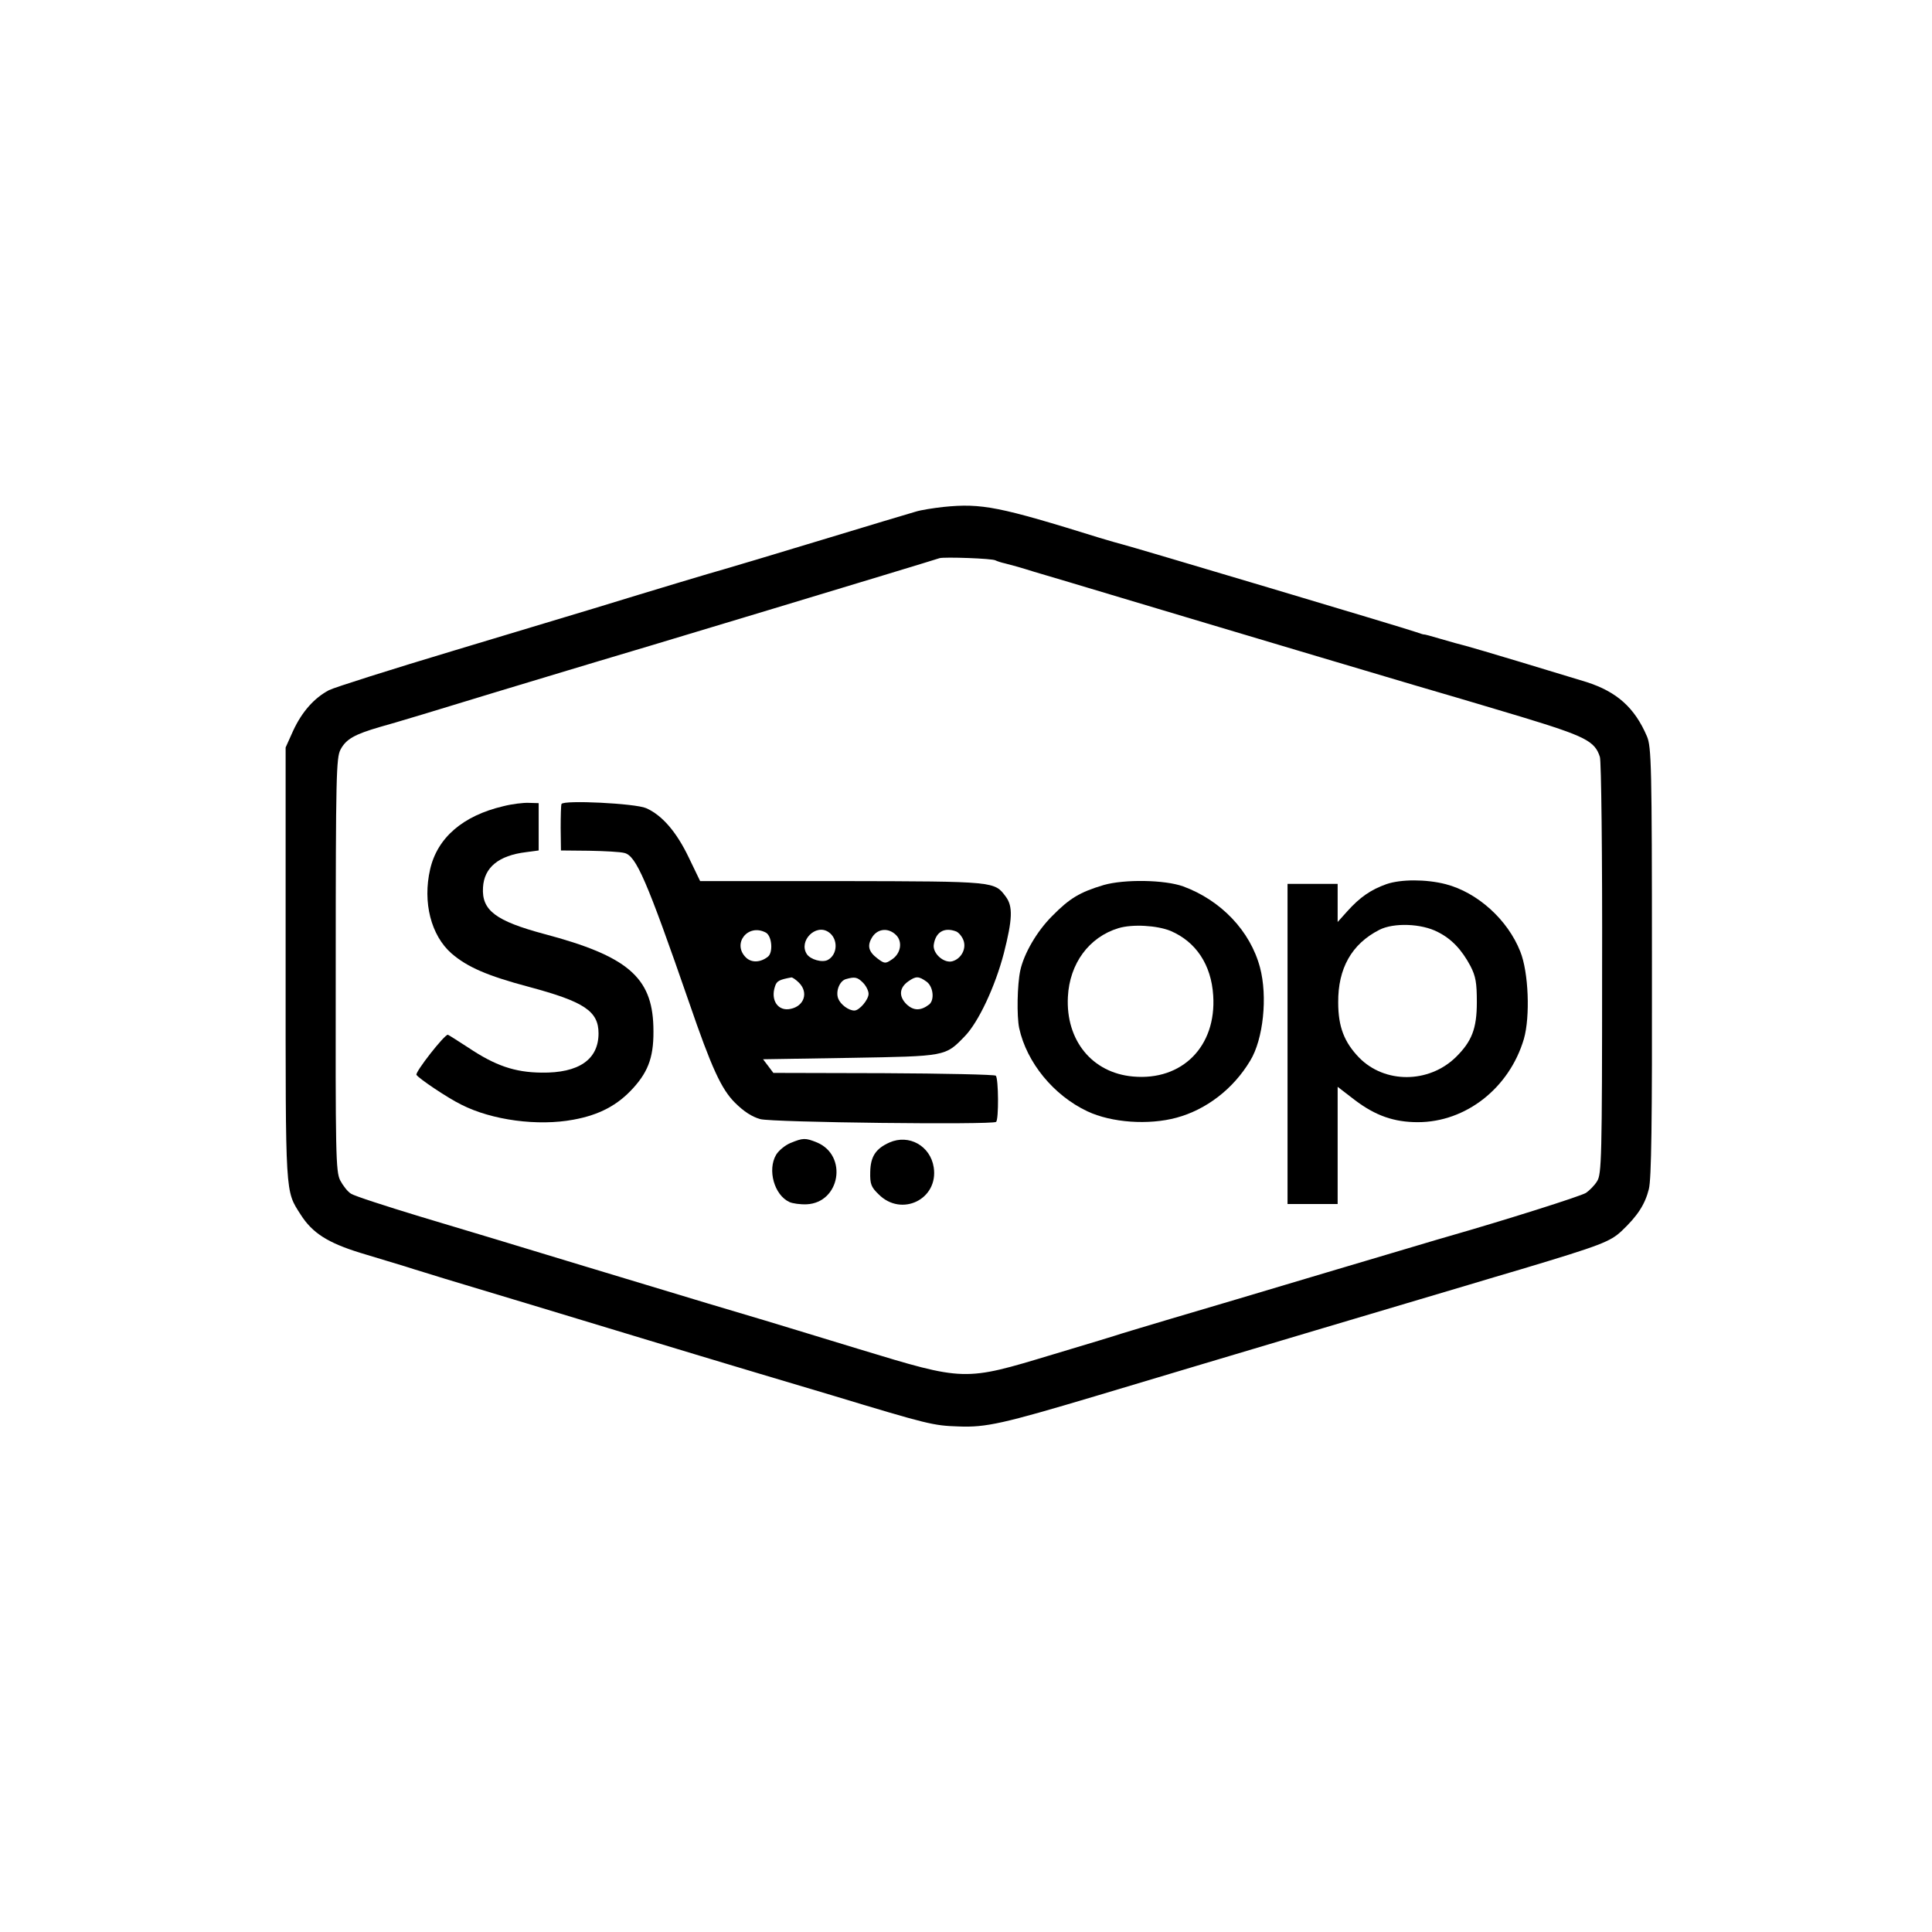
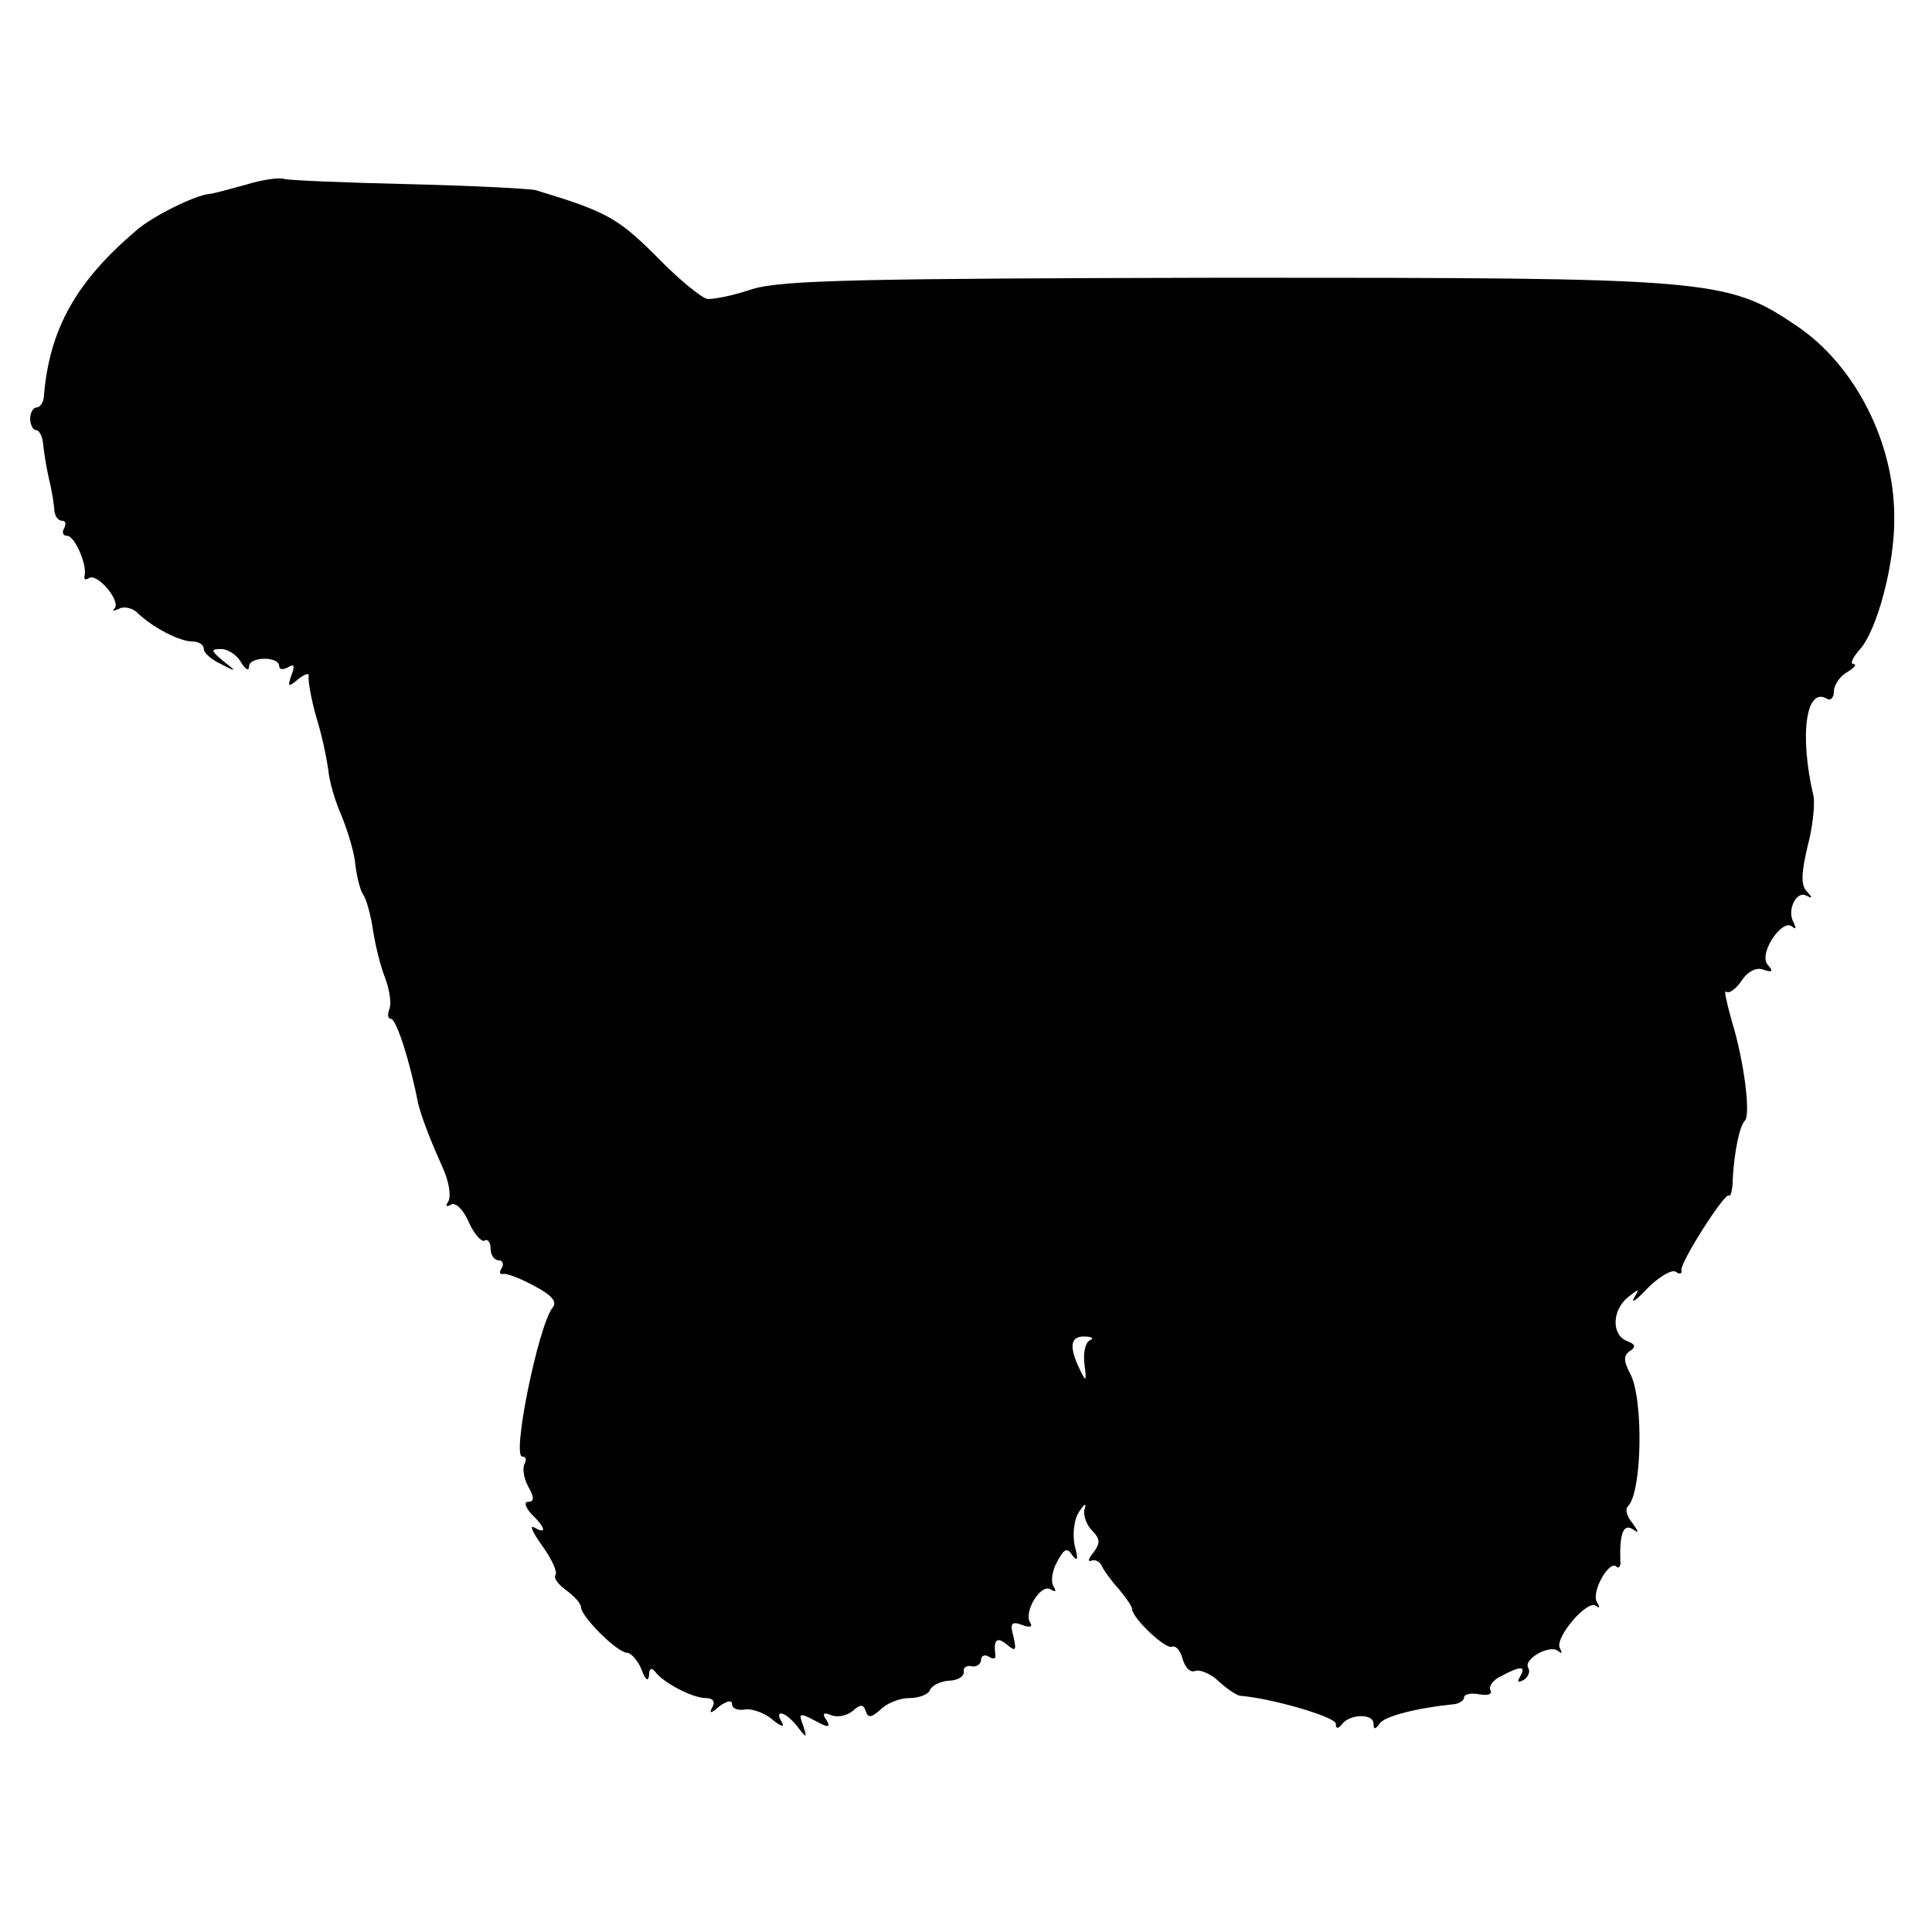
- <svg xmlns="http://www.w3.org/2000/svg" version="1.0" width="694pt" height="694pt" viewBox="0 0 694 694" preserveAspectRatio="xMidYMid meet">
-   <g transform="translate(0,694) scale(0.1,-0.1)" fill="#000000" stroke="none">
-     <path d="M3389 5119 c-36 -4 -81 -11 -100 -17 -18 -5 -171 -51 -339 -102 -168 -51 -325 -98 -350 -105 -40 -11 -250 -74 -465 -140 -44 -13 -268 -81 -498 -150 -230 -69 -435 -134 -455 -144 -53 -28 -97 -77 -129 -146 l-27 -60 0 -780 c0 -839 -2 -810 54 -898 42 -66 97 -101 213 -137 56 -17 129 -39 162 -49 33 -11 98 -30 145 -45 156 -47 422 -127 705 -213 154 -47 296 -89 315 -95 19 -6 184 -55 365 -109 350 -106 367 -110 458 -113 99 -4 160 10 492 109 176 53 532 159 790 236 259 77 508 151 555 165 47 14 130 39 185 55 287 86 319 99 360 137 57 54 84 95 98 151 9 37 12 231 11 817 0 704 -2 772 -18 809 -44 103 -108 160 -217 195 -94 29 -399 121 -434 130 -16 4 -57 15 -90 25 -33 10 -60 17 -60 16 0 -1 -13 3 -30 9 -29 11 -1025 308 -1055 315 -8 2 -44 12 -80 23 -360 112 -423 125 -561 111z m187 -192 c6 -3 21 -8 35 -11 13 -3 60 -16 104 -30 44 -13 186 -55 315 -94 129 -39 449 -134 710 -212 261 -78 482 -143 490 -145 8 -2 114 -34 235 -70 230 -70 264 -87 282 -144 5 -14 9 -357 8 -762 0 -682 -2 -737 -18 -762 -9 -15 -28 -34 -40 -42 -19 -12 -291 -98 -497 -157 -19 -5 -215 -64 -435 -129 -220 -66 -470 -140 -555 -165 -85 -25 -166 -50 -180 -54 -14 -5 -126 -39 -250 -76 -318 -96 -313 -96 -695 20 -159 49 -310 94 -335 102 -79 23 -265 79 -645 194 -203 62 -472 143 -596 180 -125 38 -236 74 -248 82 -12 7 -29 29 -39 48 -16 32 -17 93 -16 775 0 679 2 743 17 772 20 38 50 55 143 82 38 10 227 67 419 126 193 58 357 108 365 110 17 4 1193 359 1225 370 17 5 191 -1 201 -8z" />
-     <path d="M1808 4044 c-145 -34 -237 -113 -263 -227 -27 -118 3 -237 77 -302 57 -49 128 -80 278 -120 198 -53 250 -87 250 -167 0 -94 -71 -143 -205 -141 -96 1 -166 25 -263 90 -37 24 -70 45 -73 46 -11 3 -119 -135 -113 -144 8 -13 112 -83 161 -107 110 -56 275 -78 403 -54 93 17 159 52 215 114 57 63 75 118 72 221 -5 177 -94 253 -392 332 -175 47 -225 85 -220 167 4 72 56 115 155 127 l45 6 0 85 0 85 -35 1 c-19 1 -61 -4 -92 -12z" />
-     <path d="M2017 4052 c-2 -4 -3 -43 -3 -87 l1 -80 101 -1 c56 -1 113 -4 127 -8 42 -10 80 -97 232 -536 81 -236 116 -312 165 -361 32 -32 62 -51 91 -59 43 -12 832 -21 847 -10 10 7 9 156 -1 166 -4 4 -186 8 -403 9 l-396 1 -18 24 -19 25 312 5 c347 6 342 5 412 77 50 51 110 180 141 299 31 122 33 168 7 203 -41 55 -35 55 -588 56 l-510 0 -41 85 c-44 92 -96 152 -153 177 -38 17 -296 30 -304 15z m734 -462 c22 -12 27 -72 7 -87 -27 -21 -59 -22 -79 -2 -50 50 8 123 72 89z m225 2 c35 -23 34 -80 -2 -100 -20 -11 -63 1 -76 21 -30 47 32 110 78 79z m243 -11 c24 -24 17 -67 -16 -88 -22 -15 -26 -15 -51 4 -33 25 -38 47 -18 78 20 30 58 33 85 6z m216 13 c9 -4 21 -18 26 -32 11 -30 -8 -66 -40 -75 -30 -8 -70 27 -67 58 6 46 37 66 81 49z m-565 -184 c35 -35 19 -84 -30 -94 -45 -10 -73 31 -56 81 6 19 15 24 59 32 4 0 16 -8 27 -19z m230 0 c11 -11 20 -29 20 -40 0 -21 -33 -60 -51 -60 -21 0 -50 22 -58 43 -10 26 5 64 28 70 32 9 41 7 61 -13z m228 4 c24 -17 30 -65 10 -82 -31 -24 -57 -23 -82 1 -28 28 -26 59 7 82 27 19 37 19 65 -1z" />
-     <path d="M3965 3761 c-87 -26 -123 -48 -186 -112 -55 -55 -101 -135 -114 -195 -11 -51 -13 -164 -4 -207 27 -124 124 -242 245 -299 87 -41 220 -50 320 -23 107 29 204 103 265 205 47 77 63 230 35 335 -35 131 -140 241 -276 291 -67 24 -211 26 -285 5z m240 -165 c91 -39 146 -121 153 -232 12 -183 -112 -307 -288 -291 -147 13 -242 130 -234 286 6 120 76 215 182 247 50 15 138 10 187 -10z" />
-     <path d="M4980 3764 c-56 -20 -95 -47 -140 -97 l-35 -39 0 68 0 69 -90 0 -90 0 0 -575 0 -575 90 0 90 0 0 210 0 211 61 -47 c75 -57 142 -80 227 -80 173 0 329 123 381 299 23 80 17 240 -13 314 -45 114 -153 212 -268 242 -70 18 -161 18 -213 0z m185 -172 c50 -25 86 -64 117 -122 19 -37 23 -60 23 -130 0 -95 -18 -141 -76 -198 -97 -94 -255 -95 -347 -1 -53 55 -75 110 -75 198 -1 122 48 210 148 261 51 26 151 23 210 -8z" />
-     <path d="M2839 2834 c-19 -8 -42 -27 -51 -42 -32 -54 -7 -145 48 -170 11 -5 39 -9 62 -8 120 6 148 175 37 222 -42 17 -50 17 -96 -2z" />
-     <path d="M3195 2836 c-49 -22 -68 -50 -69 -106 -1 -43 3 -54 30 -80 82 -83 216 -18 198 97 -12 77 -89 120 -159 89z" />
+ <svg xmlns="http://www.w3.org/2000/svg" version="1.0" width="256pt" height="256pt" viewBox="0 0 256 256" preserveAspectRatio="xMidYMid meet">
+   <g transform="translate(0,256) scale(0.1,-0.1)" fill="#000000" stroke="none">
+     <path d="M325 2315 c-22 -6 -44 -12 -48 -12 -19 -2 -74 -29 -96 -48 -80 -68 -116 -131 -123 -222 -1 -7 -5 -13 -10 -13 -4 0 -8 -7 -8 -15 0 -8 4 -15 8 -15 4 0 8 -8 9 -17 1 -10 4 -31 8 -48 4 -16 7 -36 7 -42 1 -7 5 -13 10 -13 5 0 6 -4 3 -10 -3 -5 -2 -10 4 -10 10 0 27 -39 23 -53 -1 -5 1 -6 6 -3 11 7 42 -30 34 -40 -4 -4 -2 -4 5 -1 6 4 18 2 25 -5 21 -20 56 -38 73 -38 8 0 15 -4 15 -10 0 -5 10 -14 23 -20 21 -11 21 -10 3 4 -17 14 -17 16 -3 16 9 0 21 -8 26 -17 6 -10 11 -13 11 -6 0 13 40 14 40 0 0 -4 5 -5 12 -1 8 5 9 2 4 -11 -5 -15 -4 -16 9 -5 9 7 15 9 14 4 -1 -5 3 -29 10 -54 8 -25 14 -56 16 -70 1 -14 9 -42 18 -62 8 -20 17 -49 18 -65 2 -15 6 -32 10 -38 4 -5 10 -26 13 -46 3 -20 10 -49 16 -64 6 -16 9 -34 6 -42 -3 -7 -2 -13 2 -13 7 0 25 -55 36 -112 4 -16 14 -44 33 -86 8 -18 11 -37 7 -44 -4 -6 -3 -8 4 -4 6 3 16 -7 23 -23 7 -16 17 -27 21 -25 4 3 8 -2 8 -10 0 -9 5 -16 11 -16 5 0 7 -5 4 -10 -4 -6 -3 -9 2 -8 4 1 23 -6 41 -16 23 -12 31 -21 24 -29 -19 -25 -54 -197 -40 -197 5 0 6 -4 3 -10 -3 -5 -1 -19 5 -30 8 -14 8 -20 0 -20 -6 0 -4 -7 4 -16 19 -18 21 -28 4 -18 -7 4 -2 -7 11 -25 13 -18 20 -35 17 -38 -3 -3 3 -12 14 -20 11 -8 20 -18 20 -23 0 -12 48 -60 61 -60 5 0 14 -10 19 -22 5 -14 9 -17 10 -8 0 9 3 11 8 5 11 -15 50 -35 67 -35 10 0 13 -5 9 -12 -5 -9 -2 -9 9 1 10 7 17 9 17 3 0 -6 8 -9 18 -7 9 1 26 -5 36 -14 11 -9 16 -10 12 -3 -11 18 5 14 20 -5 13 -17 14 -17 8 1 -6 16 -5 17 16 6 18 -10 21 -9 15 1 -6 8 -4 11 7 6 9 -3 21 0 28 6 10 9 14 9 17 0 3 -10 8 -9 20 2 8 8 25 15 38 15 13 0 25 5 27 10 2 6 13 12 25 13 12 0 21 6 20 12 -1 5 4 9 11 7 6 -1 12 3 12 9 0 5 5 7 10 4 6 -4 10 -3 9 2 -3 20 2 25 15 14 12 -10 13 -8 9 10 -5 18 -3 21 11 16 10 -4 15 -3 11 3 -9 14 14 52 27 44 7 -4 8 -3 4 4 -4 6 -2 21 5 33 9 17 13 19 20 8 7 -9 8 -5 3 13 -3 15 -1 35 6 45 7 11 10 12 7 3 -2 -8 3 -21 10 -28 11 -11 11 -17 2 -29 -7 -8 -8 -13 -3 -11 5 2 11 -1 14 -7 2 -5 12 -19 22 -30 9 -11 18 -23 18 -27 1 -13 45 -54 53 -50 5 2 11 -5 14 -16 3 -11 10 -19 17 -16 6 2 21 -4 31 -14 11 -10 23 -18 28 -19 41 -3 127 -28 127 -37 0 -7 3 -7 8 -1 10 14 42 15 42 1 0 -8 2 -8 8 0 6 10 50 21 100 26 6 1 12 5 12 9 0 4 9 6 20 4 11 -2 18 0 15 5 -3 5 3 14 14 19 26 14 34 14 25 -1 -4 -7 -3 -8 5 -4 6 4 9 11 6 16 -7 12 30 32 40 22 5 -4 5 -2 2 4 -8 13 37 66 48 56 5 -4 5 -1 1 5 -8 14 17 57 26 47 3 -3 6 1 5 8 -1 36 4 49 16 42 9 -6 9 -5 0 8 -7 8 -10 18 -6 22 19 18 21 143 3 176 -9 17 -9 24 0 30 8 5 7 9 -4 13 -21 8 -20 41 1 58 15 12 16 12 8 -1 -4 -8 4 -2 18 13 15 15 32 25 37 22 6 -4 9 -3 8 2 -2 10 58 104 63 99 2 -3 5 8 5 22 2 36 9 70 16 77 8 8 -1 79 -17 131 -7 25 -11 43 -8 40 4 -3 13 3 21 15 8 12 20 18 29 14 12 -4 13 -2 5 7 -12 15 20 62 33 50 5 -4 5 -2 2 5 -10 16 3 44 17 36 8 -4 8 -3 0 6 -8 8 -7 25 1 59 7 26 10 56 8 67 -19 81 -10 146 18 129 5 -3 9 2 9 10 0 8 8 20 17 25 10 6 14 11 9 11 -5 0 -1 9 8 19 23 25 47 114 46 176 0 99 -52 201 -129 253 -93 63 -113 64 -756 64 -481 -1 -588 -3 -628 -15 -26 -9 -53 -14 -60 -13 -7 1 -38 26 -68 57 -51 51 -67 59 -159 87 -8 2 -84 6 -169 8 -85 2 -159 5 -165 7 -6 2 -29 -1 -51 -8z m1119 -1531 c-6 -3 -9 -17 -7 -32 3 -23 2 -24 -6 -7 -15 31 -13 45 7 44 9 0 12 -3 6 -5z" />
  </g>
</svg>
